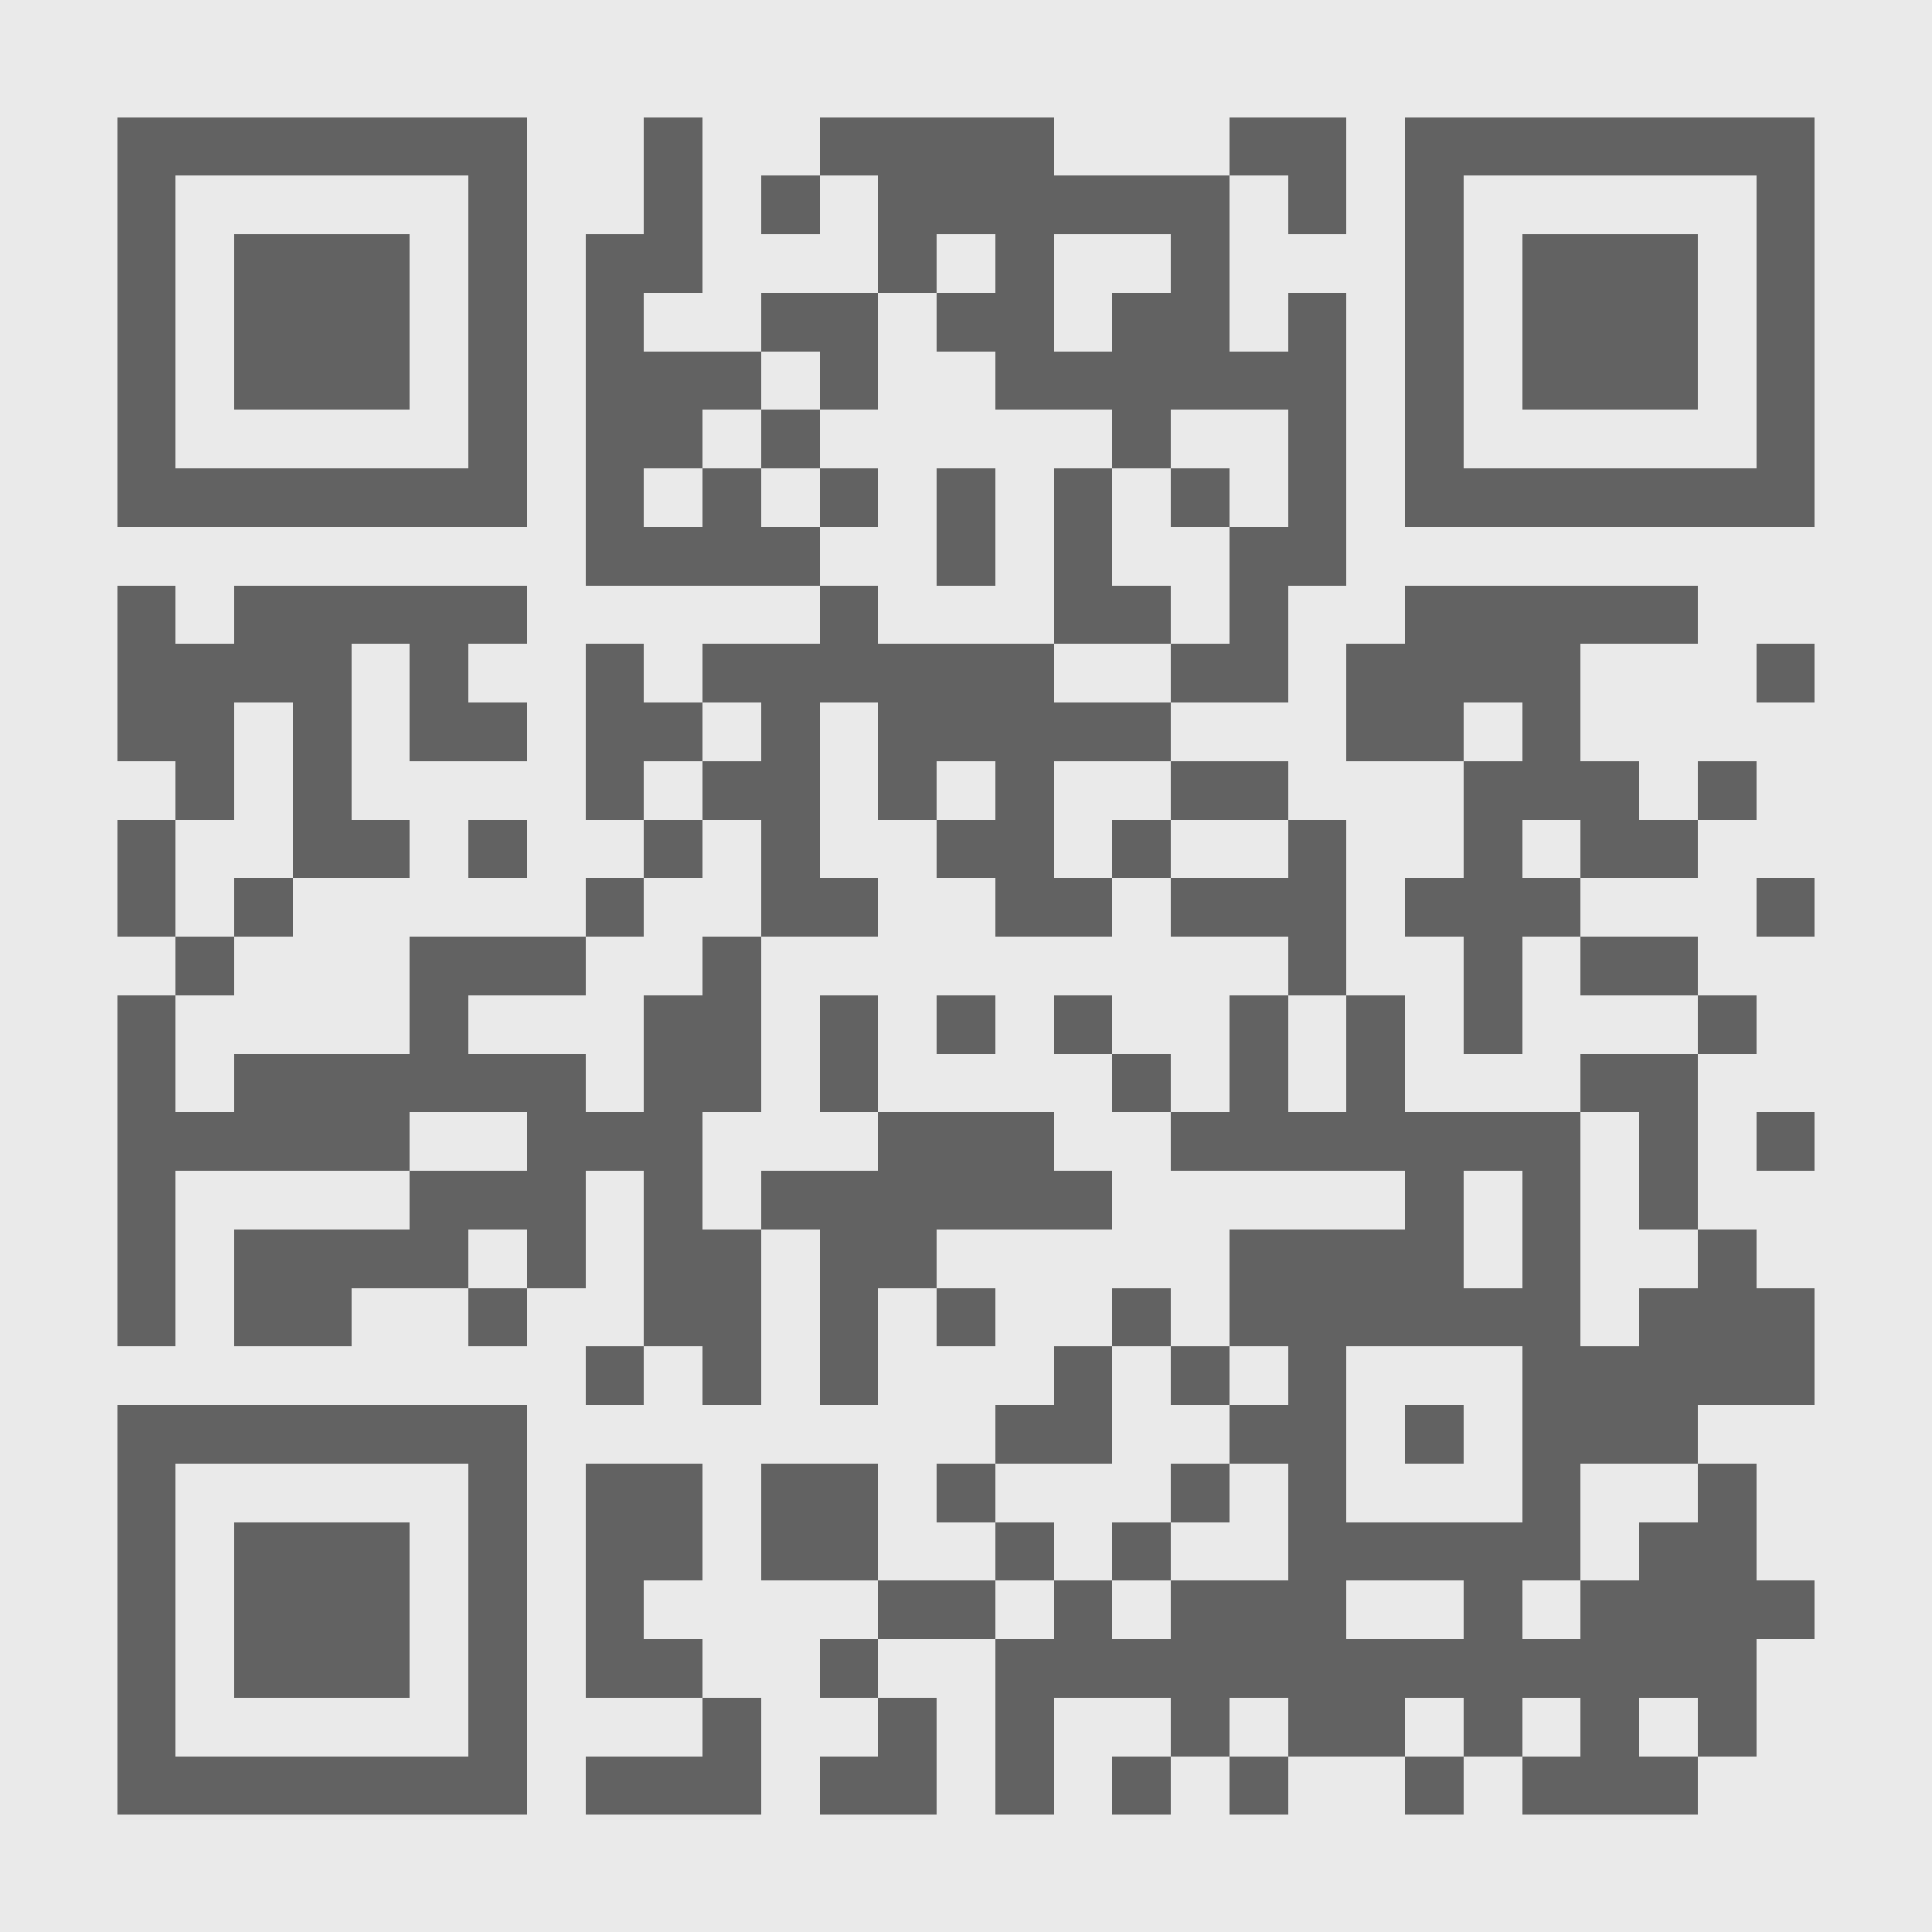
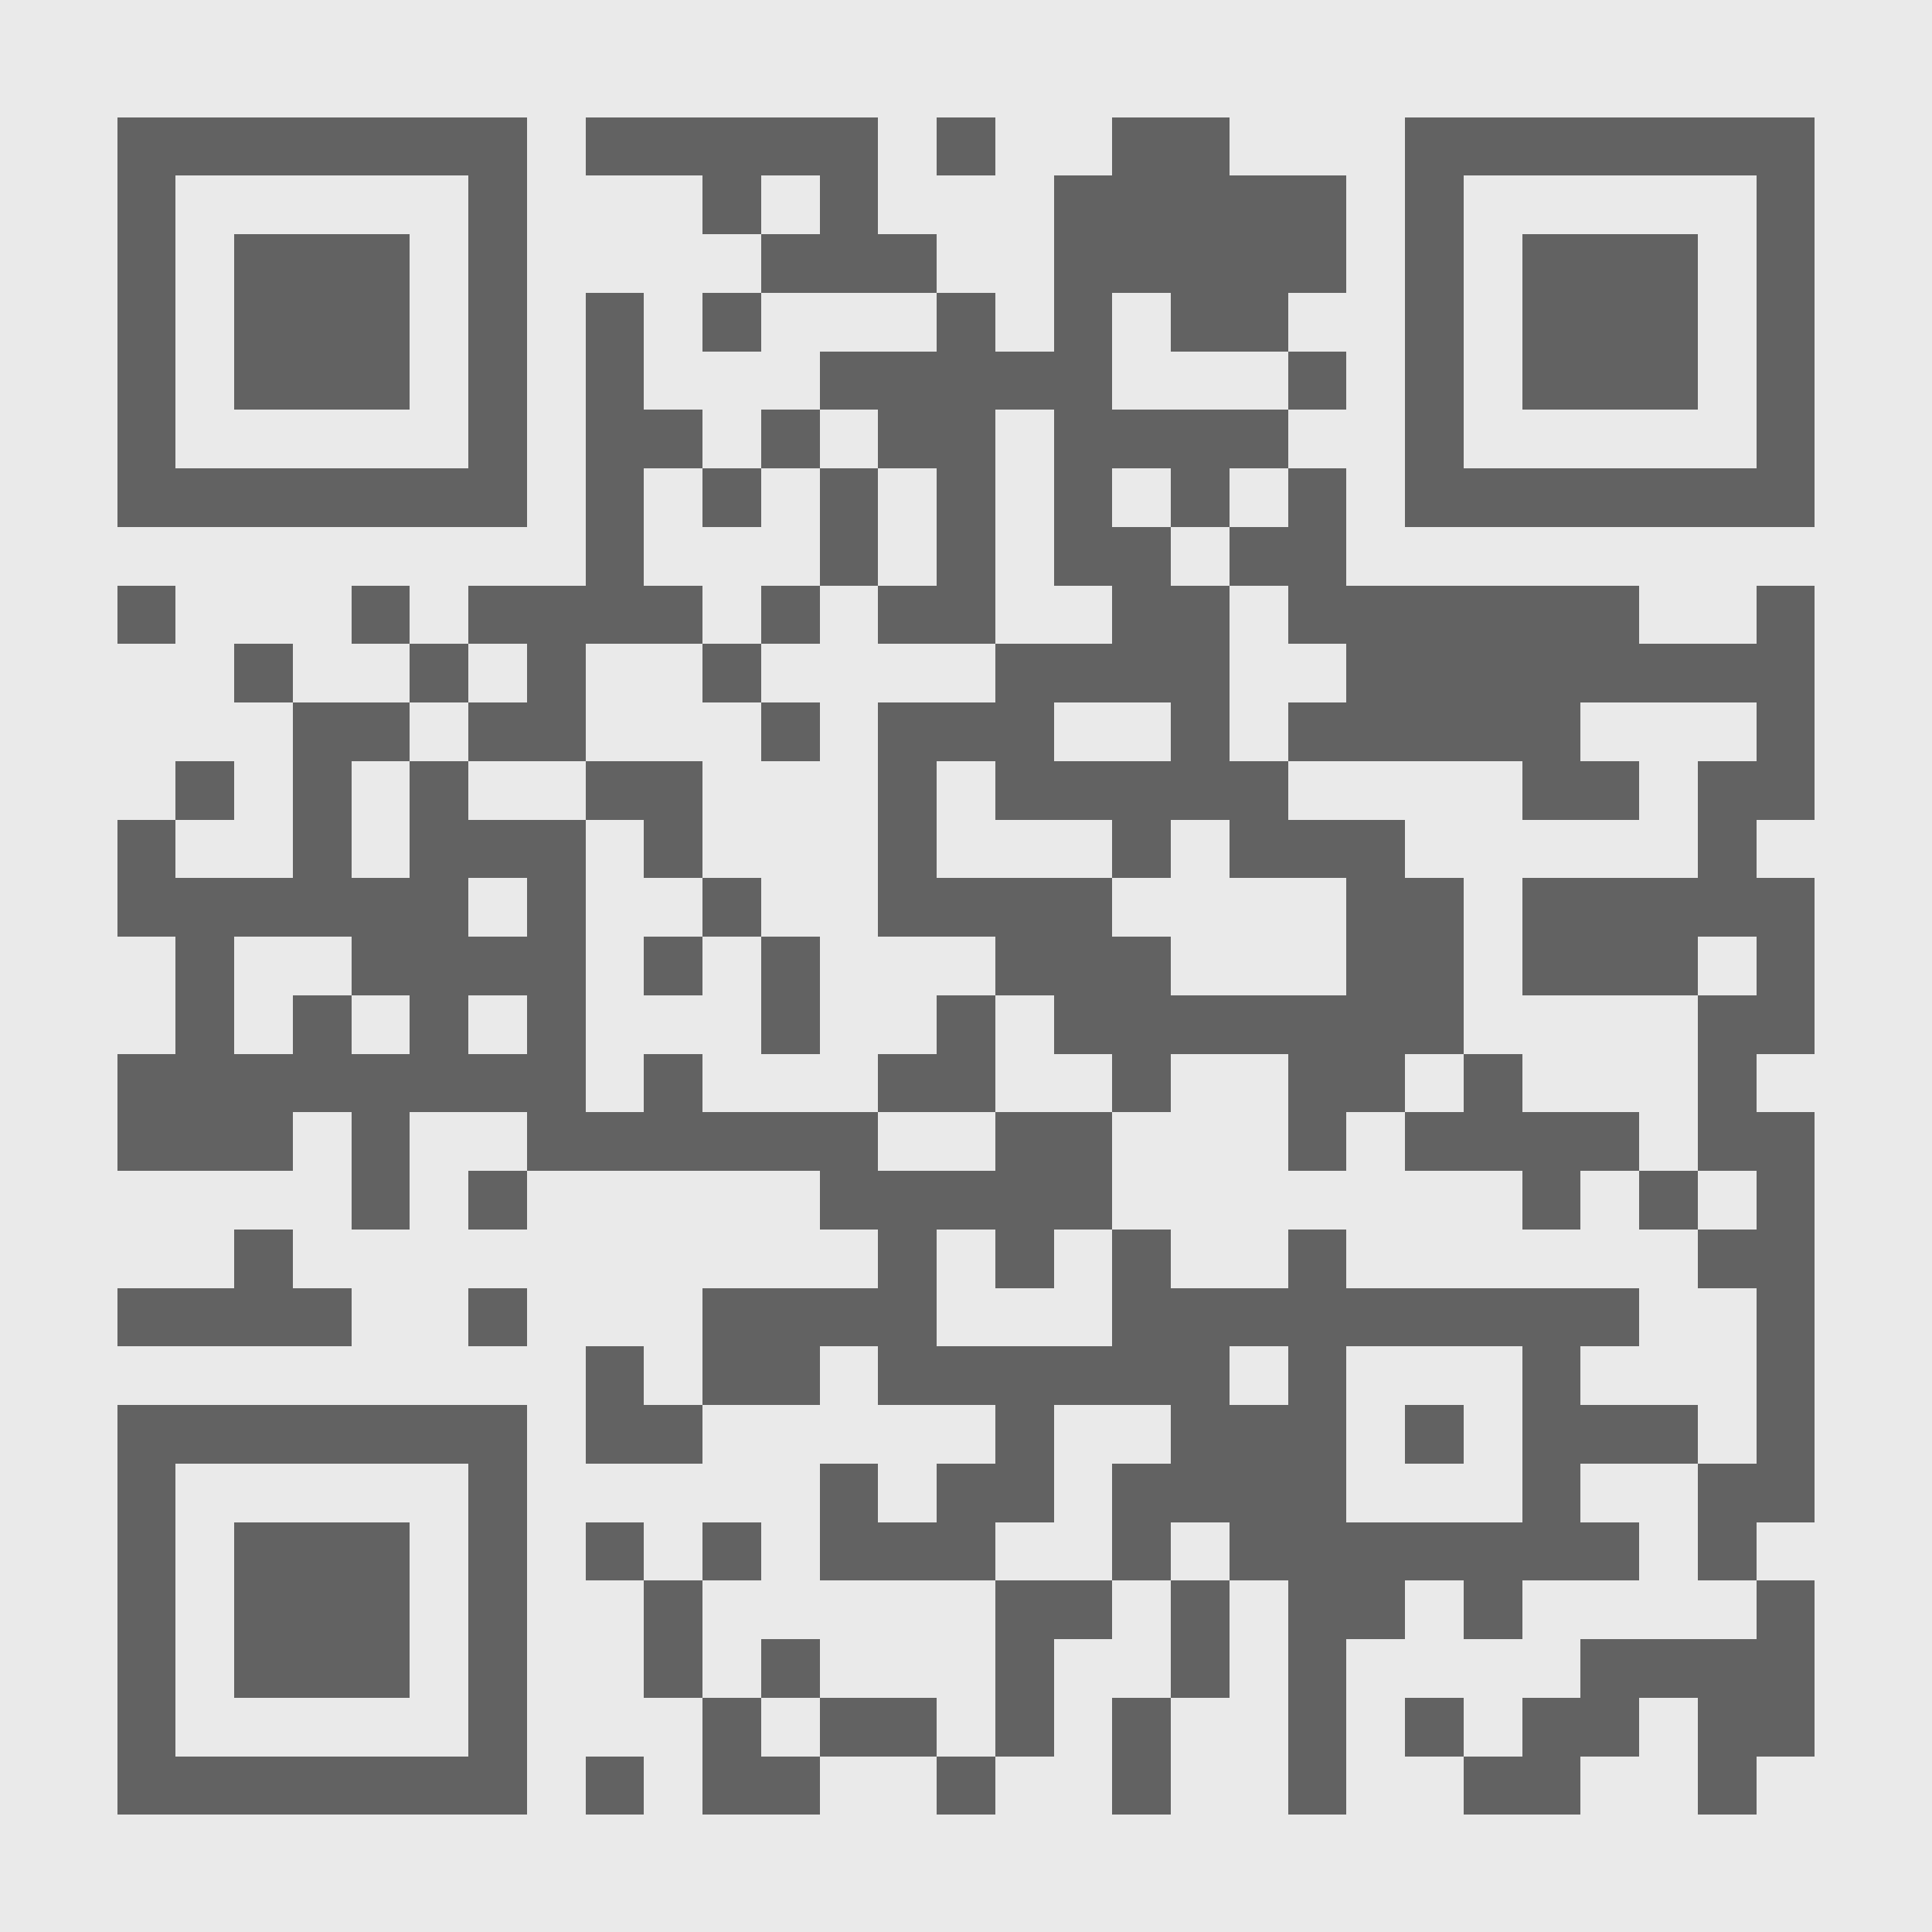
<svg xmlns="http://www.w3.org/2000/svg" viewBox="0 0 33 33" shape-rendering="crispEdges">
  <path fill="#EAEAEA" d="M0 0h33v33H0z" />
-   <path stroke="#626262" d="M2 2.5h7m2 0h1m2 0h4m3 0h2m1 0h7M2 3.5h1m5 0h1m2 0h1m1 0h1m1 0h6m1 0h1m1 0h1m5 0h1M2 4.5h1m1 0h3m1 0h1m1 0h2m3 0h1m1 0h1m2 0h1m3 0h1m1 0h3m1 0h1M2 5.5h1m1 0h3m1 0h1m1 0h1m2 0h2m1 0h2m1 0h2m1 0h1m1 0h1m1 0h3m1 0h1M2 6.5h1m1 0h3m1 0h1m1 0h3m1 0h1m2 0h6m1 0h1m1 0h3m1 0h1M2 7.5h1m5 0h1m1 0h2m1 0h1m5 0h1m2 0h1m1 0h1m5 0h1M2 8.5h7m1 0h1m1 0h1m1 0h1m1 0h1m1 0h1m1 0h1m1 0h1m1 0h7M10 9.5h4m2 0h1m1 0h1m2 0h2M2 10.5h1m1 0h5m5 0h1m3 0h2m1 0h1m2 0h5M2 11.5h4m1 0h1m2 0h1m1 0h6m2 0h2m1 0h4m3 0h1M2 12.5h2m1 0h1m1 0h2m1 0h2m1 0h1m1 0h5m3 0h2m1 0h1M3 13.5h1m1 0h1m4 0h1m1 0h2m1 0h1m1 0h1m2 0h2m3 0h3m1 0h1M2 14.5h1m2 0h2m1 0h1m2 0h1m1 0h1m2 0h2m1 0h1m2 0h1m2 0h1m1 0h2M2 15.5h1m1 0h1m5 0h1m2 0h2m2 0h2m1 0h3m1 0h3m3 0h1M3 16.5h1m3 0h3m2 0h1m9 0h1m2 0h1m1 0h2M2 17.5h1m4 0h1m3 0h2m1 0h1m1 0h1m1 0h1m2 0h1m1 0h1m1 0h1m3 0h1M2 18.5h1m1 0h6m1 0h2m1 0h1m4 0h1m1 0h1m1 0h1m3 0h2M2 19.5h5m2 0h3m3 0h3m2 0h7m1 0h1m1 0h1M2 20.5h1m4 0h3m1 0h1m1 0h6m5 0h1m1 0h1m1 0h1M2 21.5h1m1 0h4m1 0h1m1 0h2m1 0h2m5 0h4m1 0h1m2 0h1M2 22.5h1m1 0h2m2 0h1m2 0h2m1 0h1m1 0h1m2 0h1m1 0h6m1 0h3M10 23.5h1m1 0h1m1 0h1m3 0h1m1 0h1m1 0h1m3 0h5M2 24.5h7m8 0h2m2 0h2m1 0h1m1 0h3M2 25.5h1m5 0h1m1 0h2m1 0h2m1 0h1m3 0h1m1 0h1m3 0h1m2 0h1M2 26.5h1m1 0h3m1 0h1m1 0h2m1 0h2m2 0h1m1 0h1m2 0h5m1 0h2M2 27.5h1m1 0h3m1 0h1m1 0h1m4 0h2m1 0h1m1 0h3m2 0h1m1 0h4M2 28.5h1m1 0h3m1 0h1m1 0h2m2 0h1m2 0h13M2 29.5h1m5 0h1m3 0h1m2 0h1m1 0h1m2 0h1m1 0h2m1 0h1m1 0h1m1 0h1M2 30.5h7m1 0h3m1 0h2m1 0h1m1 0h1m1 0h1m2 0h1m1 0h3" />
+   <path stroke="#626262" d="M2 2.5h7m1 0h5m1 0h1m2 0h2m3 0h7M2 3.5h1m5 0h1m3 0h1m1 0h1m3 0h5m1 0h1m5 0h1M2 4.5h1m1 0h3m1 0h1m4 0h3m2 0h5m1 0h1m1 0h3m1 0h1M2 5.5h1m1 0h3m1 0h1m1 0h1m1 0h1m3 0h1m1 0h1m1 0h2m2 0h1m1 0h3m1 0h1M2 6.5h1m1 0h3m1 0h1m1 0h1m3 0h5m3 0h1m1 0h1m1 0h3m1 0h1M2 7.5h1m5 0h1m1 0h2m1 0h1m1 0h2m1 0h4m2 0h1m5 0h1M2 8.5h7m1 0h1m1 0h1m1 0h1m1 0h1m1 0h1m1 0h1m1 0h1m1 0h7M10 9.5h1m3 0h1m1 0h1m1 0h2m1 0h2M2 10.5h1m3 0h1m1 0h4m1 0h1m1 0h2m2 0h2m1 0h6m2 0h1M4 11.5h1m2 0h1m1 0h1m2 0h1m4 0h4m2 0h8M5 12.5h2m1 0h2m3 0h1m1 0h3m2 0h1m1 0h5m3 0h1M3 13.5h1m1 0h1m1 0h1m2 0h2m3 0h1m1 0h5m4 0h2m1 0h2M2 14.5h1m2 0h1m1 0h3m1 0h1m3 0h1m3 0h1m1 0h3m5 0h1M2 15.5h6m1 0h1m2 0h1m2 0h4m4 0h2m1 0h5M3 16.5h1m2 0h4m1 0h1m1 0h1m3 0h3m3 0h2m1 0h3m1 0h1M3 17.5h1m1 0h1m1 0h1m1 0h1m3 0h1m2 0h1m1 0h7m4 0h2M2 18.5h8m1 0h1m3 0h2m2 0h1m2 0h2m1 0h1m3 0h1M2 19.5h3m1 0h1m2 0h6m2 0h2m3 0h1m1 0h4m1 0h2M6 20.5h1m1 0h1m5 0h5m7 0h1m1 0h1m1 0h1M4 21.5h1m10 0h1m1 0h1m1 0h1m2 0h1m6 0h2M2 22.5h4m2 0h1m3 0h4m3 0h9m2 0h1M10 23.5h1m1 0h2m1 0h6m1 0h1m3 0h1m3 0h1M2 24.5h7m1 0h2m5 0h1m2 0h3m1 0h1m1 0h3m1 0h1M2 25.5h1m5 0h1m5 0h1m1 0h2m1 0h4m3 0h1m2 0h2M2 26.5h1m1 0h3m1 0h1m1 0h1m1 0h1m1 0h3m2 0h1m1 0h7m1 0h1M2 27.5h1m1 0h3m1 0h1m2 0h1m5 0h2m1 0h1m1 0h2m1 0h1m4 0h1M2 28.5h1m1 0h3m1 0h1m2 0h1m1 0h1m3 0h1m2 0h1m1 0h1m4 0h4M2 29.5h1m5 0h1m3 0h1m1 0h2m1 0h1m1 0h1m2 0h1m1 0h1m1 0h2m1 0h2M2 30.5h7m1 0h1m1 0h2m2 0h1m2 0h1m2 0h1m2 0h2m2 0h1" />
</svg>
